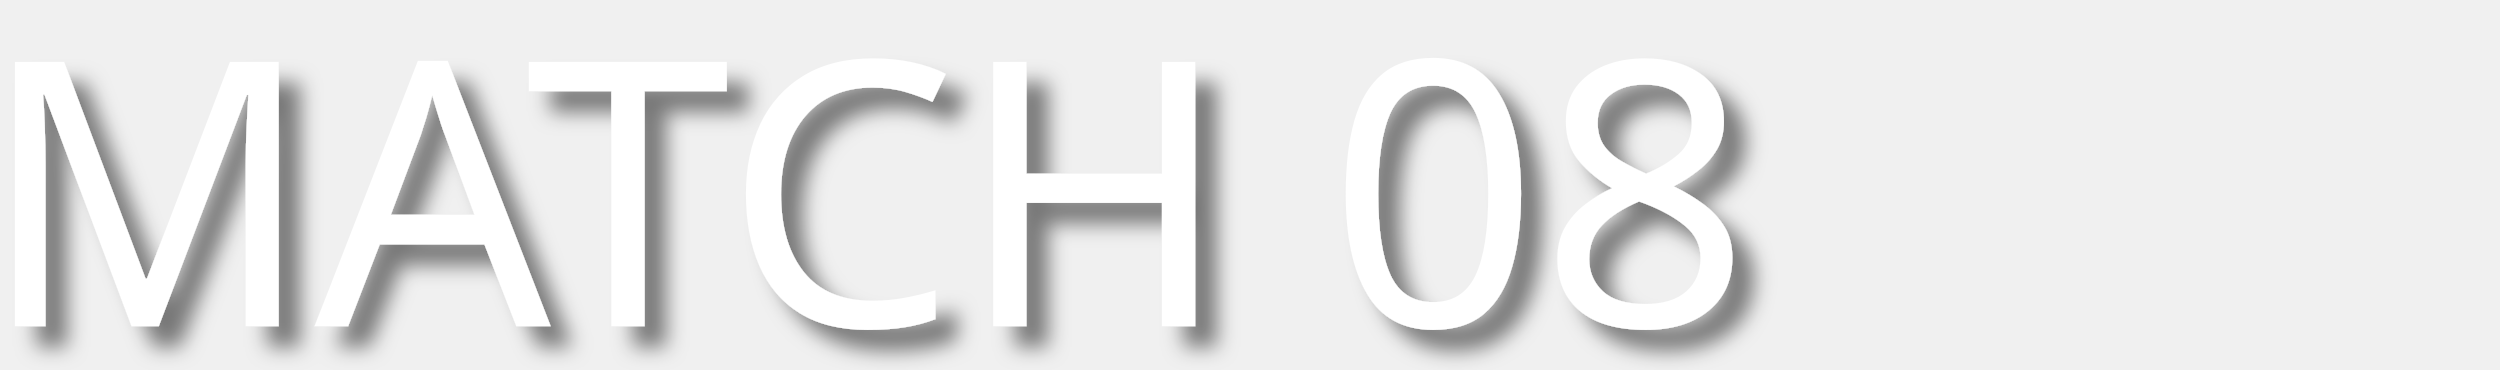
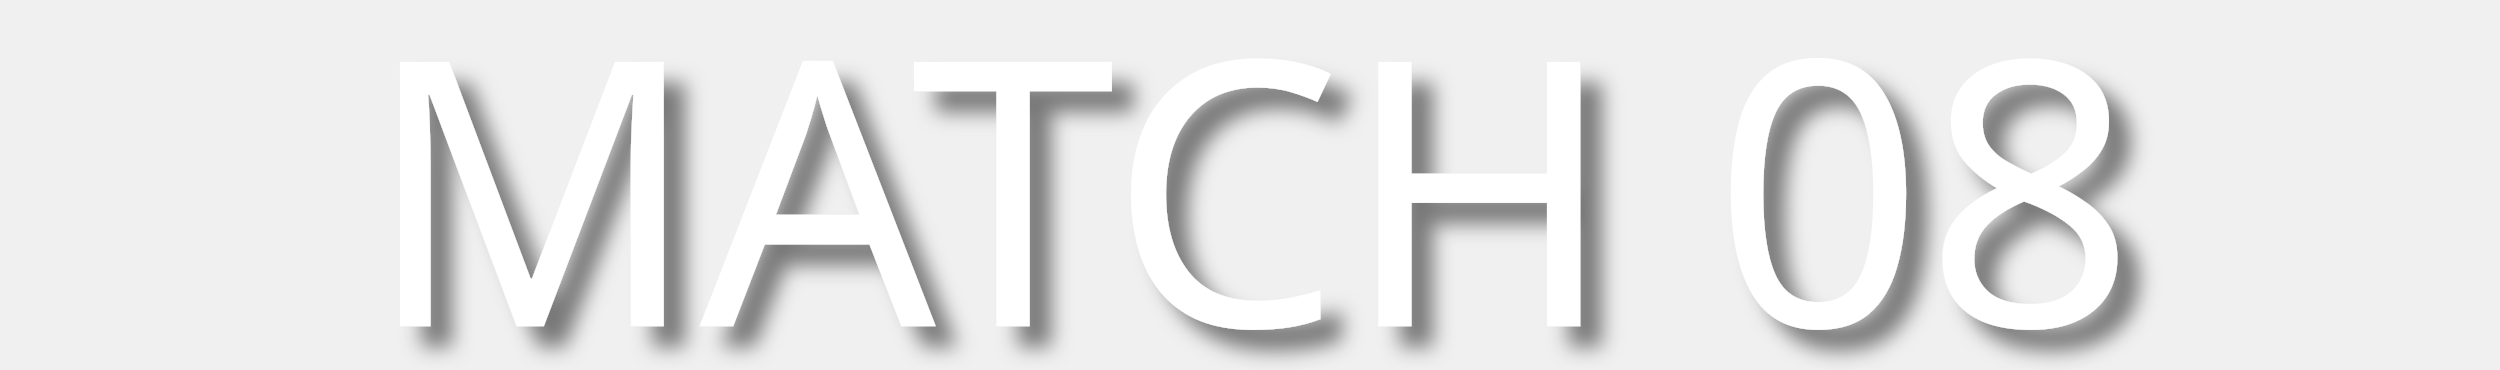
<svg xmlns="http://www.w3.org/2000/svg" width="250" height="37" viewBox="0 0 250 37">
  <defs>
    <style>
      .cls-1 {
        font-size: 37px;
        filter: url(#filter);
        fill: #fff;
        font-family: Antonio;
        font-variant: small-caps;
      }
    </style>
    <filter id="filter" x="0" y="0" width="250" height="37" filterUnits="userSpaceOnUse">
      <feOffset result="offset" dx="2.158" dy="2.084" in="SourceAlpha" />
      <feGaussianBlur result="blur" stdDeviation="1" />
      <feFlood result="flood" flood-opacity="0.5" />
      <feComposite result="composite" operator="in" in2="blur" />
      <feBlend result="blend" in="SourceGraphic" />
    </filter>
  </defs>
-   <text id="MATCH_07" data-name="MATCH 07" class="cls-1" x="-2.103" y="32.616">MATCH 08</text>
+   <text id="MATCH_07" data-name="MATCH 07" class="cls-1" text-anchor="middle" x="125" y="32.616">MATCH 08</text>
</svg>
